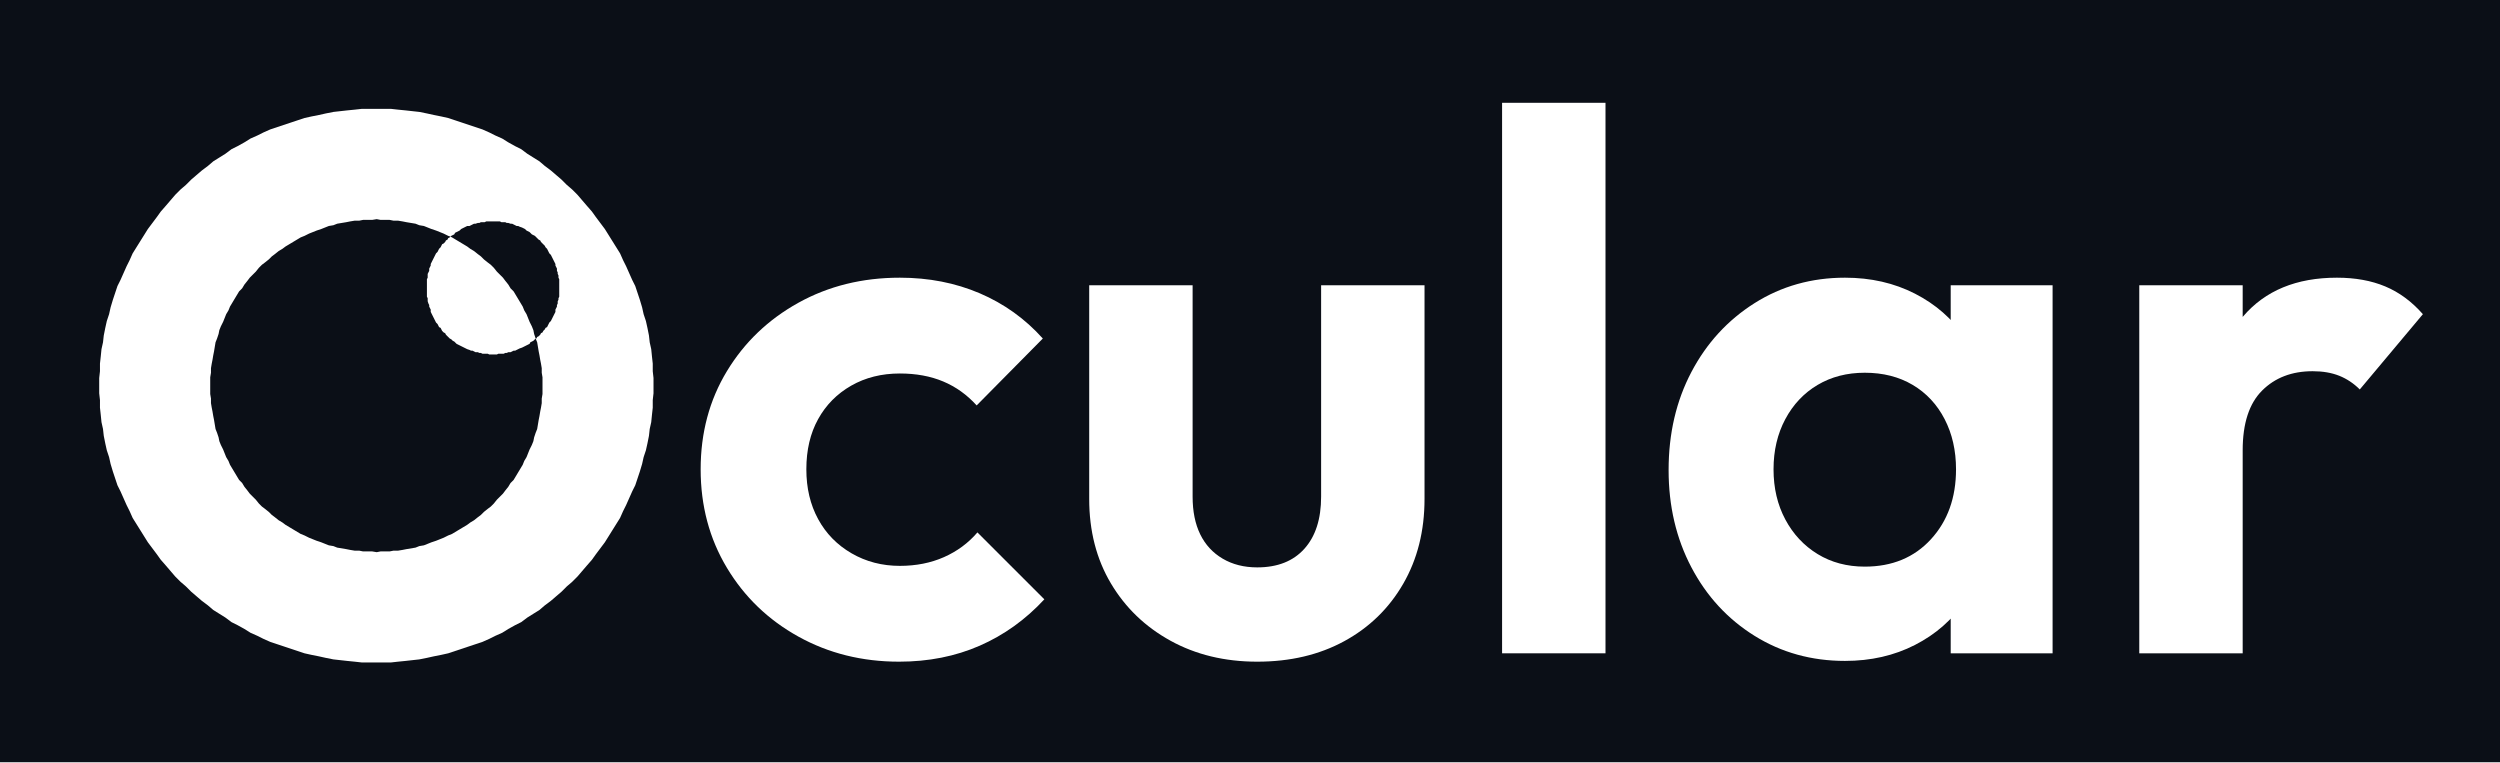
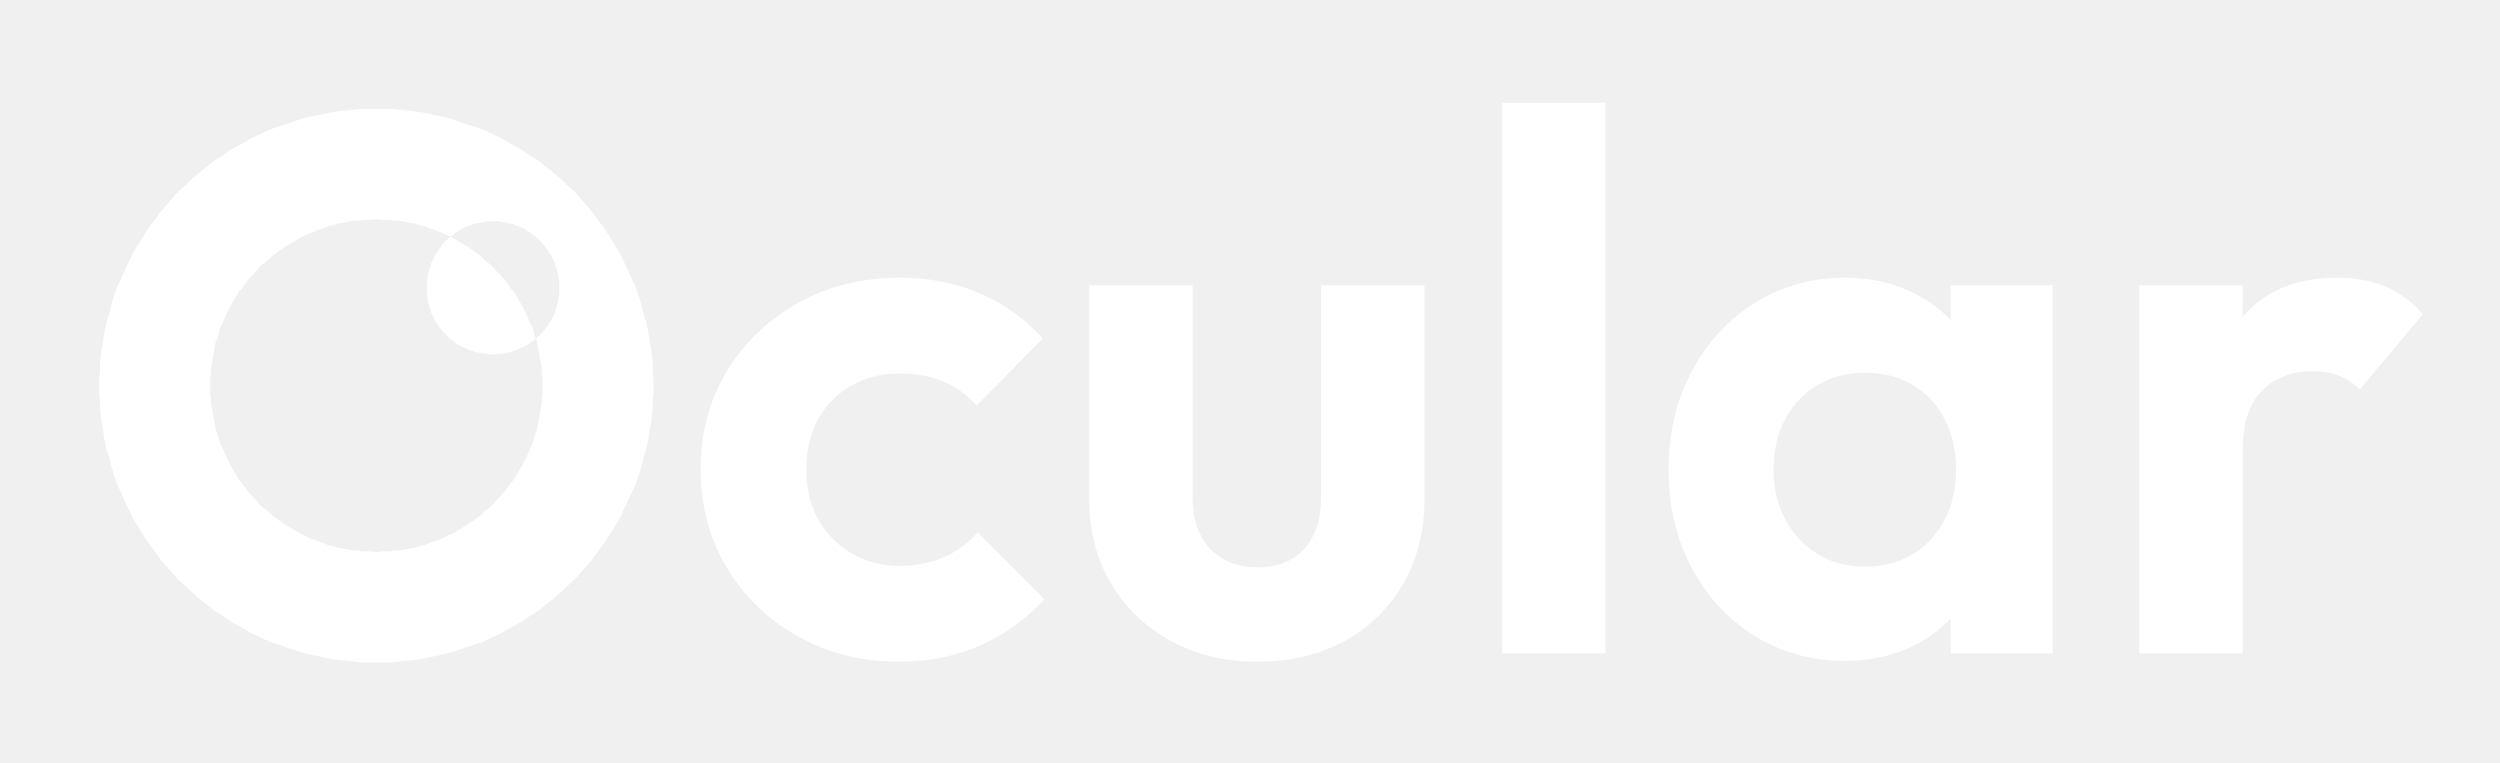
<svg xmlns="http://www.w3.org/2000/svg" viewBox="0 0 1377.6 420.0" width="1377.6" height="420.0">
-   <rect width="1377.6" height="420.0" fill="#0b0f17" />
  <g transform="translate(40,360.0) scale(0.418994,-0.418994)" fill="#ffffff">
    <path d="M763 323V333L764 342V352V362L763 371V381L762 390L761 400L759 409L758 418L756 428L754 437L751 446L749 455L746 465L743 474L740 483L736 491L732 500L728 509L724 517L720 526L715 534L710 542L705 550L700 558L694 566L688 574L683 581L676 589L670 596L664 603L657 610L650 616L643 623L636 629L629 635L621 641L614 647L606 652L598 657L590 663L582 667L573 672L565 677L556 681L548 685L539 689L530 692L521 695L512 698L503 701L494 704L485 706L475 708L466 710L456 712L447 713L438 714L428 715L419 716H409H400H390H380L371 715L361 714L352 713L343 712L333 710L324 708L314 706L305 704L296 701L287 698L278 695L269 692L260 689L251 685L243 681L234 677L226 672L217 667L209 663L201 657L193 652L185 647L178 641L170 635L163 629L156 623L149 616L142 610L135 603L129 596L123 589L116 581L111 574L105 566L99 558L94 550L89 542L84 534L79 526L75 517L71 509L67 500L63 491L59 483L56 474L53 465L50 455L48 446L45 437L43 428L41 418L40 409L38 400L37 390L36 381V371L35 362V352V342L36 333V323L37 314L38 304L40 295L41 286L43 276L45 267L48 258L50 249L53 239L56 230L59 221L63 213L67 204L71 195L75 187L79 178L84 170L89 162L94 154L99 146L105 138L111 130L116 123L123 115L129 108L135 101L142 94L149 88L156 81L163 75L170 69L178 63L185 57L193 52L201 47L209 41L217 37L226 32L234 27L243 23L251 19L260 15L269 12L278 9L287 6L296 3L305 0L314 -2L324 -4L333 -6L343 -8L352 -9L361 -10L371 -11L380 -12H390H400H409H419L428 -11L438 -10L447 -9L456 -8L466 -6L475 -4L485 -2L494 0L503 3L512 6L521 9L530 12L539 15L548 19L556 23L565 27L573 32L582 37L590 41L598 47L606 52L614 57L621 63L629 69L636 75L643 81L650 88L657 94L664 101L670 108L676 115L683 123L688 130L694 138L700 146L705 154L710 162L715 170L720 178L724 187L728 195L732 204L736 213L740 221L743 230L746 239L749 249L751 258L754 267L756 276L758 286L759 295L761 304L762 314ZM617 369 618 363V358V352V346V341L617 335V329L616 323L615 318L614 312L613 307L612 301L611 295L609 290L607 284L606 279L604 274L601 268L599 263L597 258L594 253L592 248L589 243L586 238L583 233L580 228L576 224L573 219L569 214L566 210L562 206L558 202L554 197L550 193L546 190L541 186L537 182L533 179L528 175L523 172L519 169L514 166L509 163L504 160L499 157L494 155L488 152L483 150L478 148L472 146L467 144L462 142L456 141L451 139L445 138L439 137L434 136L428 135H422L417 134H411H405L400 133L394 134H388H382L377 135H371L365 136L360 137L354 138L348 139L343 141L337 142L332 144L327 146L321 148L316 150L311 152L305 155L300 157L295 160L290 163L285 166L280 169L276 172L271 175L266 179L262 182L258 186L253 190L249 193L245 197L241 202L237 206L233 210L230 214L226 219L223 224L219 228L216 233L213 238L210 243L207 248L205 253L202 258L200 263L198 268L195 274L193 279L192 284L190 290L188 295L187 301L186 307L185 312L184 318L183 323L182 329V335L181 341V346V352V358V363L182 369V375L183 381L184 386L185 392L186 397L187 403L188 409L190 414L192 420L193 425L195 430L198 436L200 441L202 446L205 451L207 456L210 461L213 466L216 471L219 476L223 480L226 485L230 490L233 494L237 498L241 502L245 507L249 511L253 514L258 518L262 522L266 525L271 529L276 532L280 535L285 538L290 541L295 544L300 547L305 549L311 552L316 554L321 556L327 558L332 560L337 562L343 563L348 565L354 566L360 567L365 568L371 569H377L382 570H388H394L400 571L405 570H411H417L422 569H428L434 568L439 567L445 566L451 565L456 563L462 562L467 560L472 558L478 556L483 554L488 552L494 549L497 548L498 549L500 550L502 551L503 553L505 554L507 555L509 556L511 558L513 559L515 560L517 561L519 562H522L524 563L526 564L528 565H530L533 566H535L537 567H539H542L544 568H546H548H551H553H555H558H560H562L564 567H567H569L571 566H573L576 565H578L580 564L582 563L584 562H586L588 561L591 560L593 559L595 558L597 556L599 555L601 554L602 553L604 551L606 550L608 549L610 547L611 546L613 544L615 543L616 541L618 539L619 538L621 536L622 534L624 532L625 530L626 528L627 526L629 524L630 522L631 520L632 518L633 516L634 514L635 512V510L636 508L637 506V503L638 501V499L639 497V494L640 492V490V488V485V483V481V478V476V474V472V469L639 467V465L638 463V460L637 458V456L636 454L635 452V449L634 447L633 445L632 443L631 441L630 439L629 437L627 435L626 433L625 431L624 429L622 428L621 426L619 424L618 422L616 421L615 419L613 417L611 416L610 414H609L611 409L612 403L613 397L614 392L615 386L616 381L617 375ZM606 411 608 413 609 414 607 420 606 425 604 430 601 436 599 441 597 446 594 451 592 456 589 461 586 466 583 471 580 476 576 480 573 485 569 490 566 494 562 498 558 502 554 507 550 511 546 514 541 518 537 522 533 525 528 529 523 532 519 535 514 538 509 541 504 544 499 547 497 548 496 547 494 546 493 544 491 543 490 541 488 539 486 538 485 536 484 534 482 532 481 530 480 528 478 526 477 524 476 522 475 520 474 518 473 516 472 514 471 512V510L470 508L469 506V503L468 501L467 499V497V494L466 492V490V488V485V483V481V478V476V474V472V469L467 467V465V463L468 460L469 458V456L470 454L471 452V449L472 447L473 445L474 443L475 441L476 439L477 437L478 435L480 433L481 431L482 429L484 428L485 426L486 424L488 422L490 421L491 419L493 417L494 416L496 414L498 413L500 411L502 410L503 409L505 407L507 406L509 405L511 404L513 403L515 402L517 401L519 400L522 399L524 398H526L528 397L530 396H533L535 395H537L539 394H542H544H546L548 393H551H553H555H558L560 394H562H564H567L569 395H571L573 396H576L578 397L580 398H582L584 399L586 400L588 401L591 402L593 403L595 404L597 405L599 406L601 407L602 409L604 410Z" transform="translate(0,0)" />
    <path d="M286 -11Q213 -11 153.5 22.0Q94 55 59.5 112.5Q25 170 25 242Q25 314 59.5 371.0Q94 428 153.5 461.0Q213 494 287 494Q344 494 392.0 473.5Q440 453 475 414L388 326Q369 347 344.0 357.5Q319 368 287 368Q251 368 223.0 352.0Q195 336 179.5 308.0Q164 280 164 242Q164 205 179.5 176.5Q195 148 223.5 131.5Q252 115 287 115Q319 115 345.0 126.5Q371 138 389 159L477 71Q440 31 392.0 10.0Q344 -11 286 -11Z" transform="translate(801,0)" />
    <path d="M265 -11Q201 -11 151.0 16.5Q101 44 72.5 92.0Q44 140 44 203V484H180V206Q180 177 190.0 156.5Q200 136 219.5 124.5Q239 113 265 113Q305 113 327.0 137.5Q349 162 349 206V484H485V203Q485 140 457.0 91.5Q429 43 379.5 16.0Q330 -11 265 -11Z" transform="translate(1293,0)" />
    <path d="M57 0V724H193V0Z" transform="translate(1823,0)" />
    <path d="M259 -10Q193 -10 140.0 23.0Q87 56 57.0 113.0Q27 170 27 241Q27 313 57.0 370.0Q87 427 140.0 460.5Q193 494 259 494Q310 494 351.0 473.0Q392 452 416.5 415.5Q441 379 444 332V151Q441 105 416.5 68.5Q392 32 351.0 11.0Q310 -10 259 -10ZM285 114Q339 114 372.0 150.0Q405 186 405 242Q405 279 390.0 308.0Q375 337 348.0 353.0Q321 369 285 369Q250 369 223.0 353.0Q196 337 180.5 308.0Q165 279 165 242Q165 205 180.5 176.0Q196 147 223.0 130.5Q250 114 285 114ZM398 0V130L419 248L398 365V484H532V0Z" transform="translate(2072,0)" />
    <path d="M57 0V484H193V0ZM193 267 139 304Q150 392 193.5 443.0Q237 494 317 494Q353 494 380.5 482.5Q408 471 430 446L347 347Q335 359 320.0 365.0Q305 371 285 371Q244 371 218.5 345.5Q193 320 193 267Z" transform="translate(2661,0)" />
  </g>
</svg>
